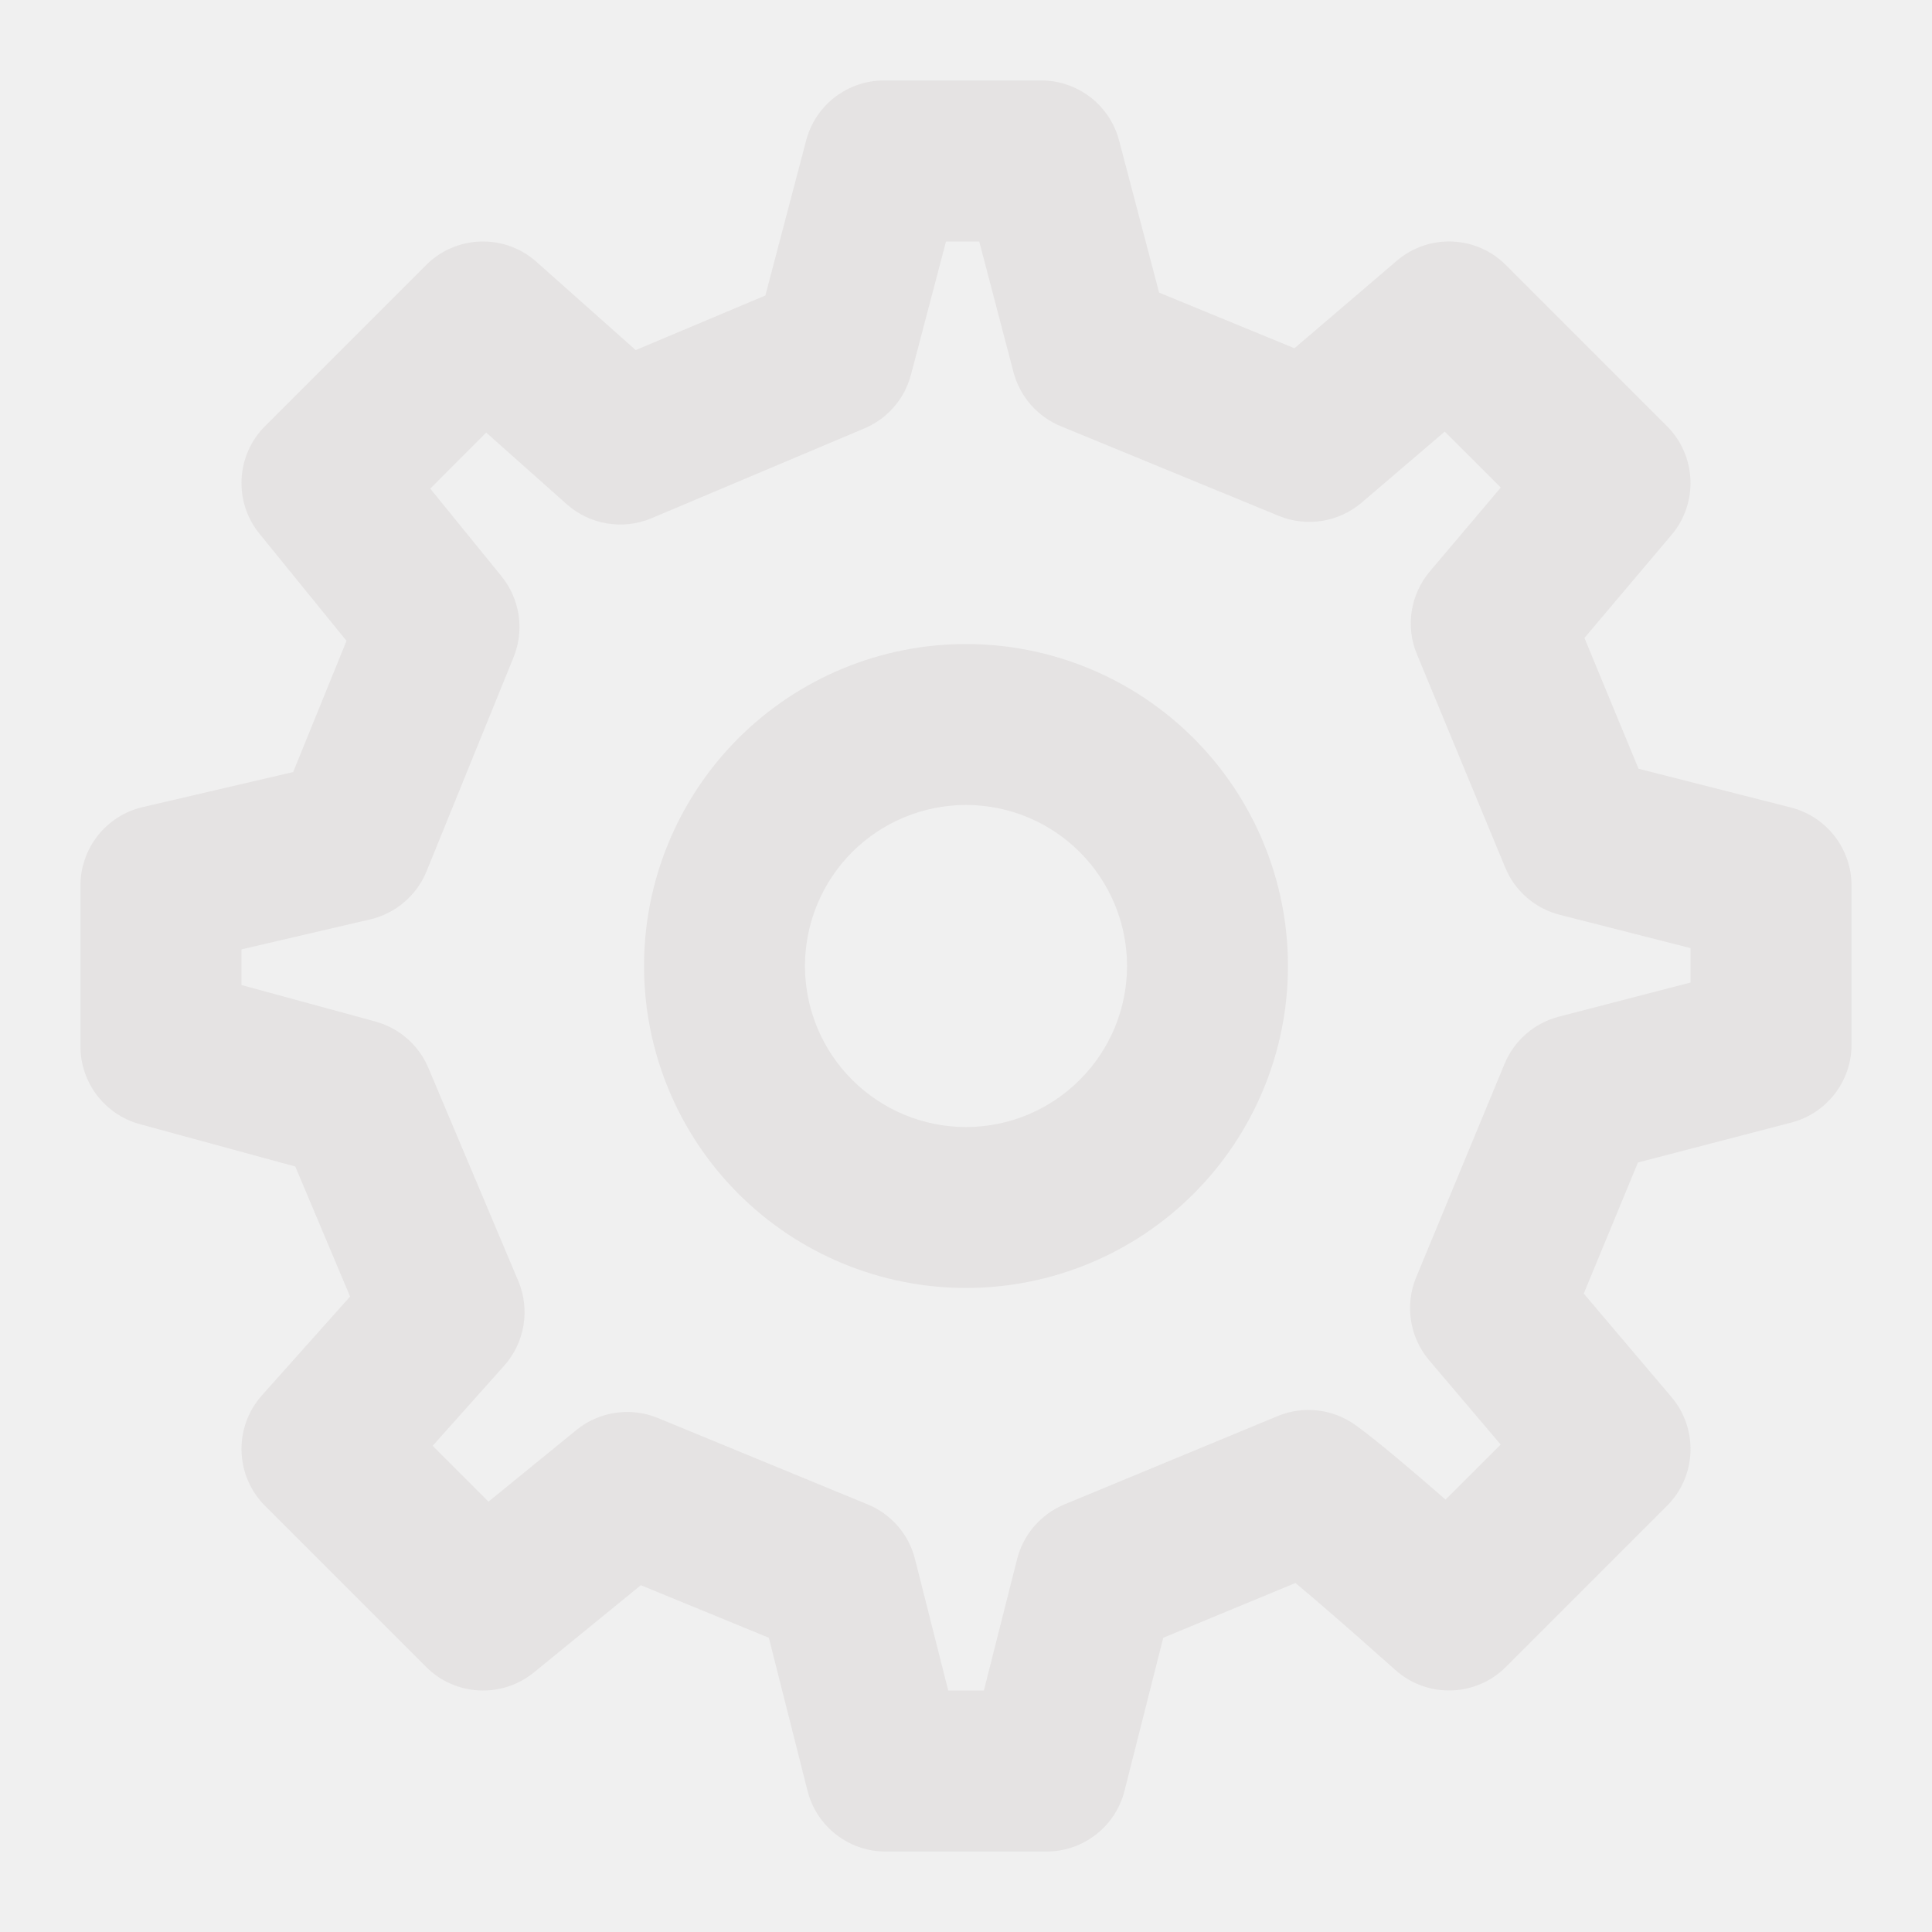
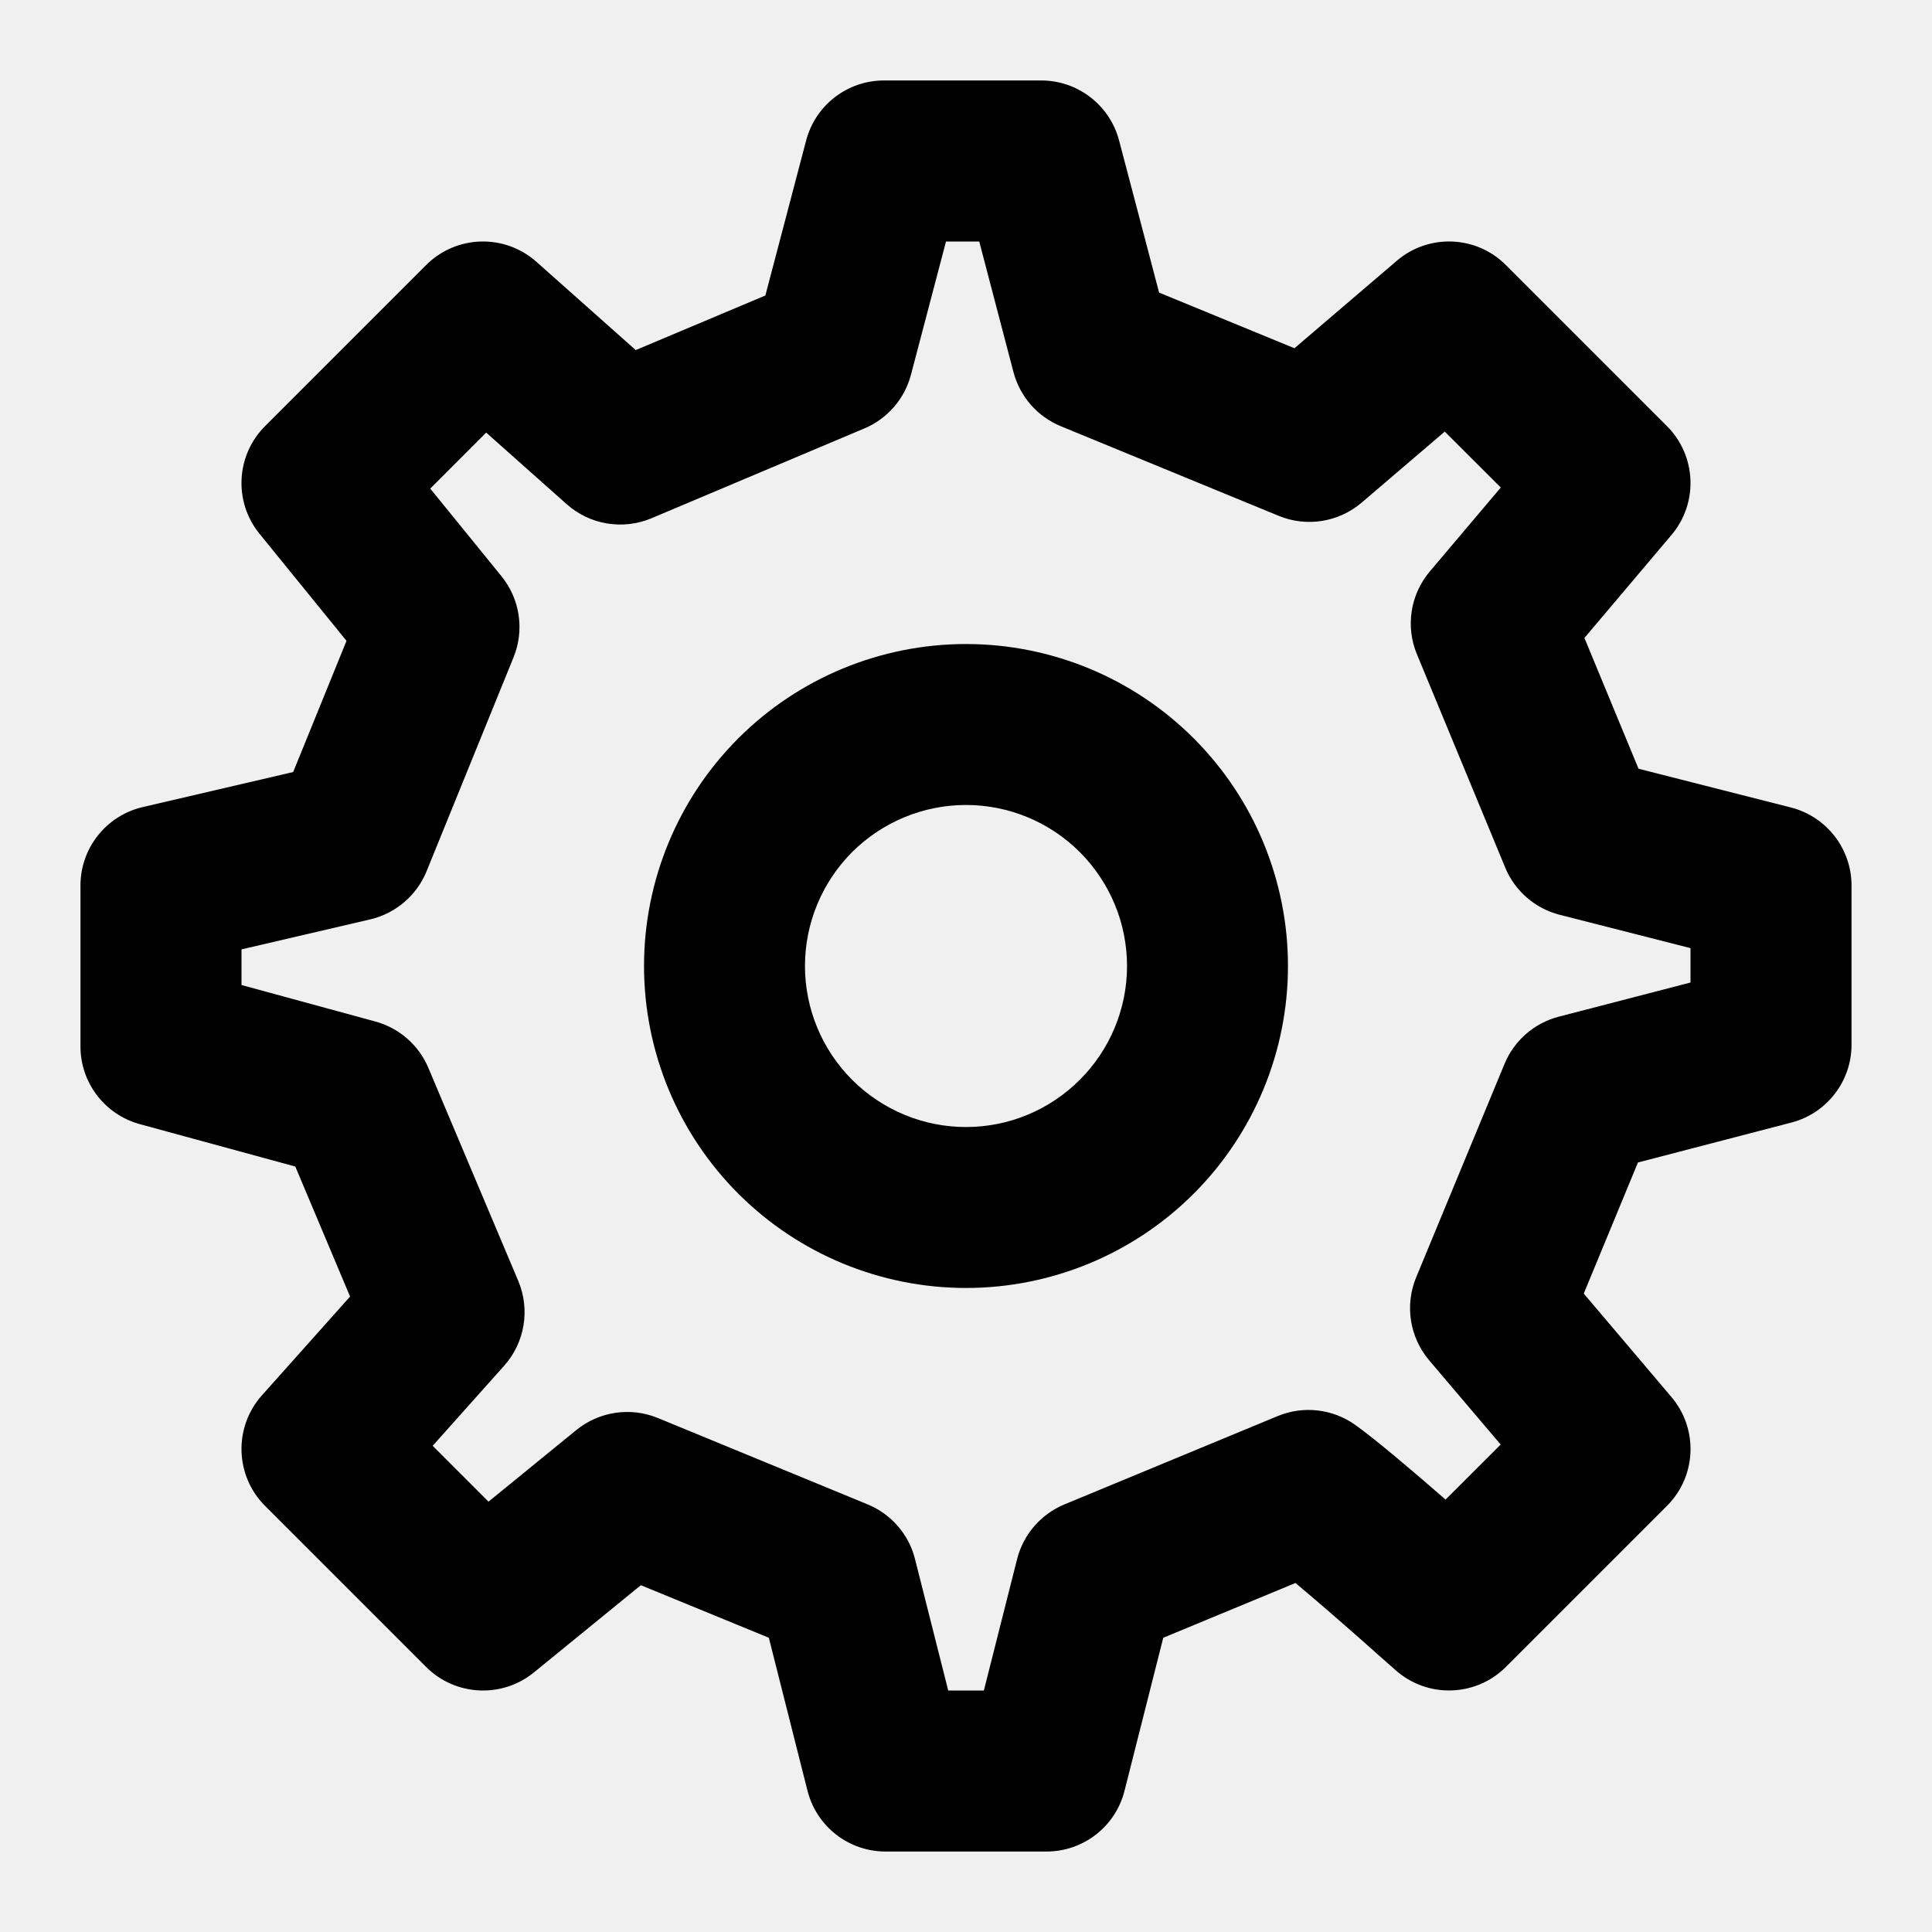
<svg xmlns="http://www.w3.org/2000/svg" width="20" height="20" viewBox="0 0 20 20" fill="none">
  <g clip-path="url(#clip0_194_1041)">
-     <path fill-rule="evenodd" clip-rule="evenodd" d="M10 6.667C9.116 6.667 8.268 7.018 7.643 7.643C7.018 8.268 6.667 9.116 6.667 10C6.667 10.884 7.018 11.732 7.643 12.357C8.268 12.982 9.116 13.333 10 13.333C10.884 13.333 11.732 12.982 12.357 12.357C12.982 11.732 13.333 10.884 13.333 10C13.333 9.116 12.982 8.268 12.357 7.643C11.732 7.018 10.884 6.667 10 6.667ZM8.821 8.821C9.134 8.509 9.558 8.333 10 8.333C10.442 8.333 10.866 8.509 11.178 8.821C11.491 9.134 11.667 9.558 11.667 10C11.667 10.442 11.491 10.866 11.178 11.178C10.866 11.491 10.442 11.667 10 11.667C9.558 11.667 9.134 11.491 8.821 11.178C8.509 10.866 8.333 10.442 8.333 10C8.333 9.558 8.509 9.134 8.821 8.821Z" fill="#E5E3E3" />
-     <path fill-rule="evenodd" clip-rule="evenodd" d="M9.151 0.833C8.772 0.833 8.441 1.088 8.345 1.455L7.923 3.059L6.581 3.624L5.554 2.711C5.224 2.417 4.723 2.432 4.411 2.744L2.744 4.411C2.442 4.713 2.417 5.194 2.686 5.525L3.587 6.634L3.035 7.992L1.477 8.355C1.1 8.443 0.833 8.779 0.833 9.167V10.833C0.833 11.209 1.085 11.538 1.447 11.637L3.057 12.076L3.624 13.422L2.711 14.445C2.417 14.775 2.432 15.277 2.744 15.589L4.411 17.256C4.713 17.558 5.195 17.583 5.527 17.313L6.634 16.41L7.959 16.954L8.359 18.537C8.452 18.907 8.785 19.167 9.167 19.167H10.833C11.215 19.167 11.548 18.908 11.641 18.538L12.042 16.954L13.411 16.387C13.549 16.503 13.707 16.638 13.864 16.775C14.02 16.911 14.165 17.039 14.271 17.134C14.325 17.181 14.368 17.219 14.398 17.246L14.443 17.286C14.772 17.582 15.276 17.569 15.589 17.256L17.256 15.589C17.563 15.283 17.583 14.792 17.302 14.461L16.395 13.391L16.956 12.034L18.543 11.621C18.91 11.526 19.167 11.194 19.167 10.815V9.167C19.167 8.786 18.908 8.453 18.539 8.359L16.962 7.958L16.402 6.604L17.303 5.538C17.583 5.207 17.562 4.717 17.256 4.411L15.589 2.744C15.282 2.436 14.789 2.417 14.459 2.7L13.4 3.605L11.999 3.029L11.585 1.455C11.489 1.089 11.158 0.833 10.779 0.833H9.151ZM15.535 14.954L14.964 15.524L14.958 15.518C14.65 15.25 14.254 14.911 14.03 14.751C13.796 14.584 13.493 14.549 13.227 14.659L11.018 15.574C10.775 15.675 10.593 15.885 10.529 16.14L10.185 17.5H9.816L9.472 16.139C9.408 15.883 9.225 15.673 8.981 15.573L6.81 14.679C6.527 14.563 6.203 14.611 5.966 14.804L5.057 15.545L4.479 14.967L5.219 14.138C5.433 13.898 5.49 13.556 5.365 13.26L4.435 11.056C4.336 10.82 4.134 10.643 3.887 10.575L2.5 10.197V9.828L3.834 9.517C4.097 9.455 4.314 9.269 4.416 9.019L5.316 6.805C5.431 6.523 5.383 6.201 5.191 5.965L4.454 5.058L5.033 4.478L5.866 5.219C6.106 5.433 6.448 5.489 6.744 5.365L8.948 4.435C9.186 4.335 9.364 4.13 9.43 3.88L9.793 2.5H10.137L10.492 3.854C10.559 4.106 10.74 4.313 10.981 4.412L13.237 5.34C13.527 5.459 13.858 5.406 14.096 5.203L14.956 4.468L15.536 5.047L14.801 5.916C14.6 6.154 14.548 6.485 14.668 6.773L15.582 8.981C15.682 9.224 15.892 9.405 16.146 9.47L17.5 9.815V10.171L16.135 10.525C15.883 10.591 15.675 10.771 15.575 11.013L14.66 13.223C14.541 13.511 14.592 13.842 14.794 14.081L15.535 14.954Z" fill="#E5E3E3" />
+     <path fill-rule="evenodd" clip-rule="evenodd" d="M10 6.667C9.116 6.667 8.268 7.018 7.643 7.643C7.018 8.268 6.667 9.116 6.667 10C6.667 10.884 7.018 11.732 7.643 12.357C8.268 12.982 9.116 13.333 10 13.333C10.884 13.333 11.732 12.982 12.357 12.357C12.982 11.732 13.333 10.884 13.333 10C13.333 9.116 12.982 8.268 12.357 7.643C11.732 7.018 10.884 6.667 10 6.667ZM8.821 8.821C9.134 8.509 9.558 8.333 10 8.333C10.442 8.333 10.866 8.509 11.178 8.821C11.491 9.134 11.667 9.558 11.667 10C11.667 10.442 11.491 10.866 11.178 11.178C10.866 11.491 10.442 11.667 10 11.667C9.558 11.667 9.134 11.491 8.821 11.178C8.509 10.866 8.333 10.442 8.333 10C8.333 9.558 8.509 9.134 8.821 8.821Z" fill="#000000" />
+     <path fill-rule="evenodd" clip-rule="evenodd" d="M9.151 0.833C8.772 0.833 8.441 1.088 8.345 1.455L7.923 3.059L6.581 3.624L5.554 2.711C5.224 2.417 4.723 2.432 4.411 2.744L2.744 4.411C2.442 4.713 2.417 5.194 2.686 5.525L3.587 6.634L3.035 7.992L1.477 8.355C1.1 8.443 0.833 8.779 0.833 9.167V10.833C0.833 11.209 1.085 11.538 1.447 11.637L3.057 12.076L3.624 13.422L2.711 14.445C2.417 14.775 2.432 15.277 2.744 15.589L4.411 17.256C4.713 17.558 5.195 17.583 5.527 17.313L6.634 16.41L7.959 16.954L8.359 18.537C8.452 18.907 8.785 19.167 9.167 19.167H10.833C11.215 19.167 11.548 18.908 11.641 18.538L12.042 16.954L13.411 16.387C13.549 16.503 13.707 16.638 13.864 16.775C14.02 16.911 14.165 17.039 14.271 17.134C14.325 17.181 14.368 17.219 14.398 17.246L14.443 17.286C14.772 17.582 15.276 17.569 15.589 17.256L17.256 15.589C17.563 15.283 17.583 14.792 17.302 14.461L16.395 13.391L16.956 12.034L18.543 11.621C18.91 11.526 19.167 11.194 19.167 10.815V9.167C19.167 8.786 18.908 8.453 18.539 8.359L16.962 7.958L16.402 6.604L17.303 5.538C17.583 5.207 17.562 4.717 17.256 4.411L15.589 2.744C15.282 2.436 14.789 2.417 14.459 2.7L13.4 3.605L11.999 3.029L11.585 1.455C11.489 1.089 11.158 0.833 10.779 0.833H9.151ZM15.535 14.954L14.964 15.524L14.958 15.518C14.65 15.25 14.254 14.911 14.03 14.751C13.796 14.584 13.493 14.549 13.227 14.659L11.018 15.574C10.775 15.675 10.593 15.885 10.529 16.14L10.185 17.5H9.816L9.472 16.139C9.408 15.883 9.225 15.673 8.981 15.573L6.81 14.679C6.527 14.563 6.203 14.611 5.966 14.804L5.057 15.545L4.479 14.967L5.219 14.138C5.433 13.898 5.49 13.556 5.365 13.26L4.435 11.056C4.336 10.82 4.134 10.643 3.887 10.575L2.5 10.197V9.828L3.834 9.517C4.097 9.455 4.314 9.269 4.416 9.019L5.316 6.805C5.431 6.523 5.383 6.201 5.191 5.965L4.454 5.058L5.033 4.478L5.866 5.219C6.106 5.433 6.448 5.489 6.744 5.365L8.948 4.435C9.186 4.335 9.364 4.13 9.43 3.88L9.793 2.5H10.137L10.492 3.854C10.559 4.106 10.74 4.313 10.981 4.412L13.237 5.34C13.527 5.459 13.858 5.406 14.096 5.203L14.956 4.468L15.536 5.047L14.801 5.916C14.6 6.154 14.548 6.485 14.668 6.773L15.582 8.981C15.682 9.224 15.892 9.405 16.146 9.47L17.5 9.815V10.171L16.135 10.525C15.883 10.591 15.675 10.771 15.575 11.013L14.66 13.223C14.541 13.511 14.592 13.842 14.794 14.081L15.535 14.954Z" fill="#000000" />
  </g>
  <defs>
    <clipPath id="clip0_194_1041">
      <rect width="20" height="20" fill="white" />
    </clipPath>
  </defs>
</svg>
